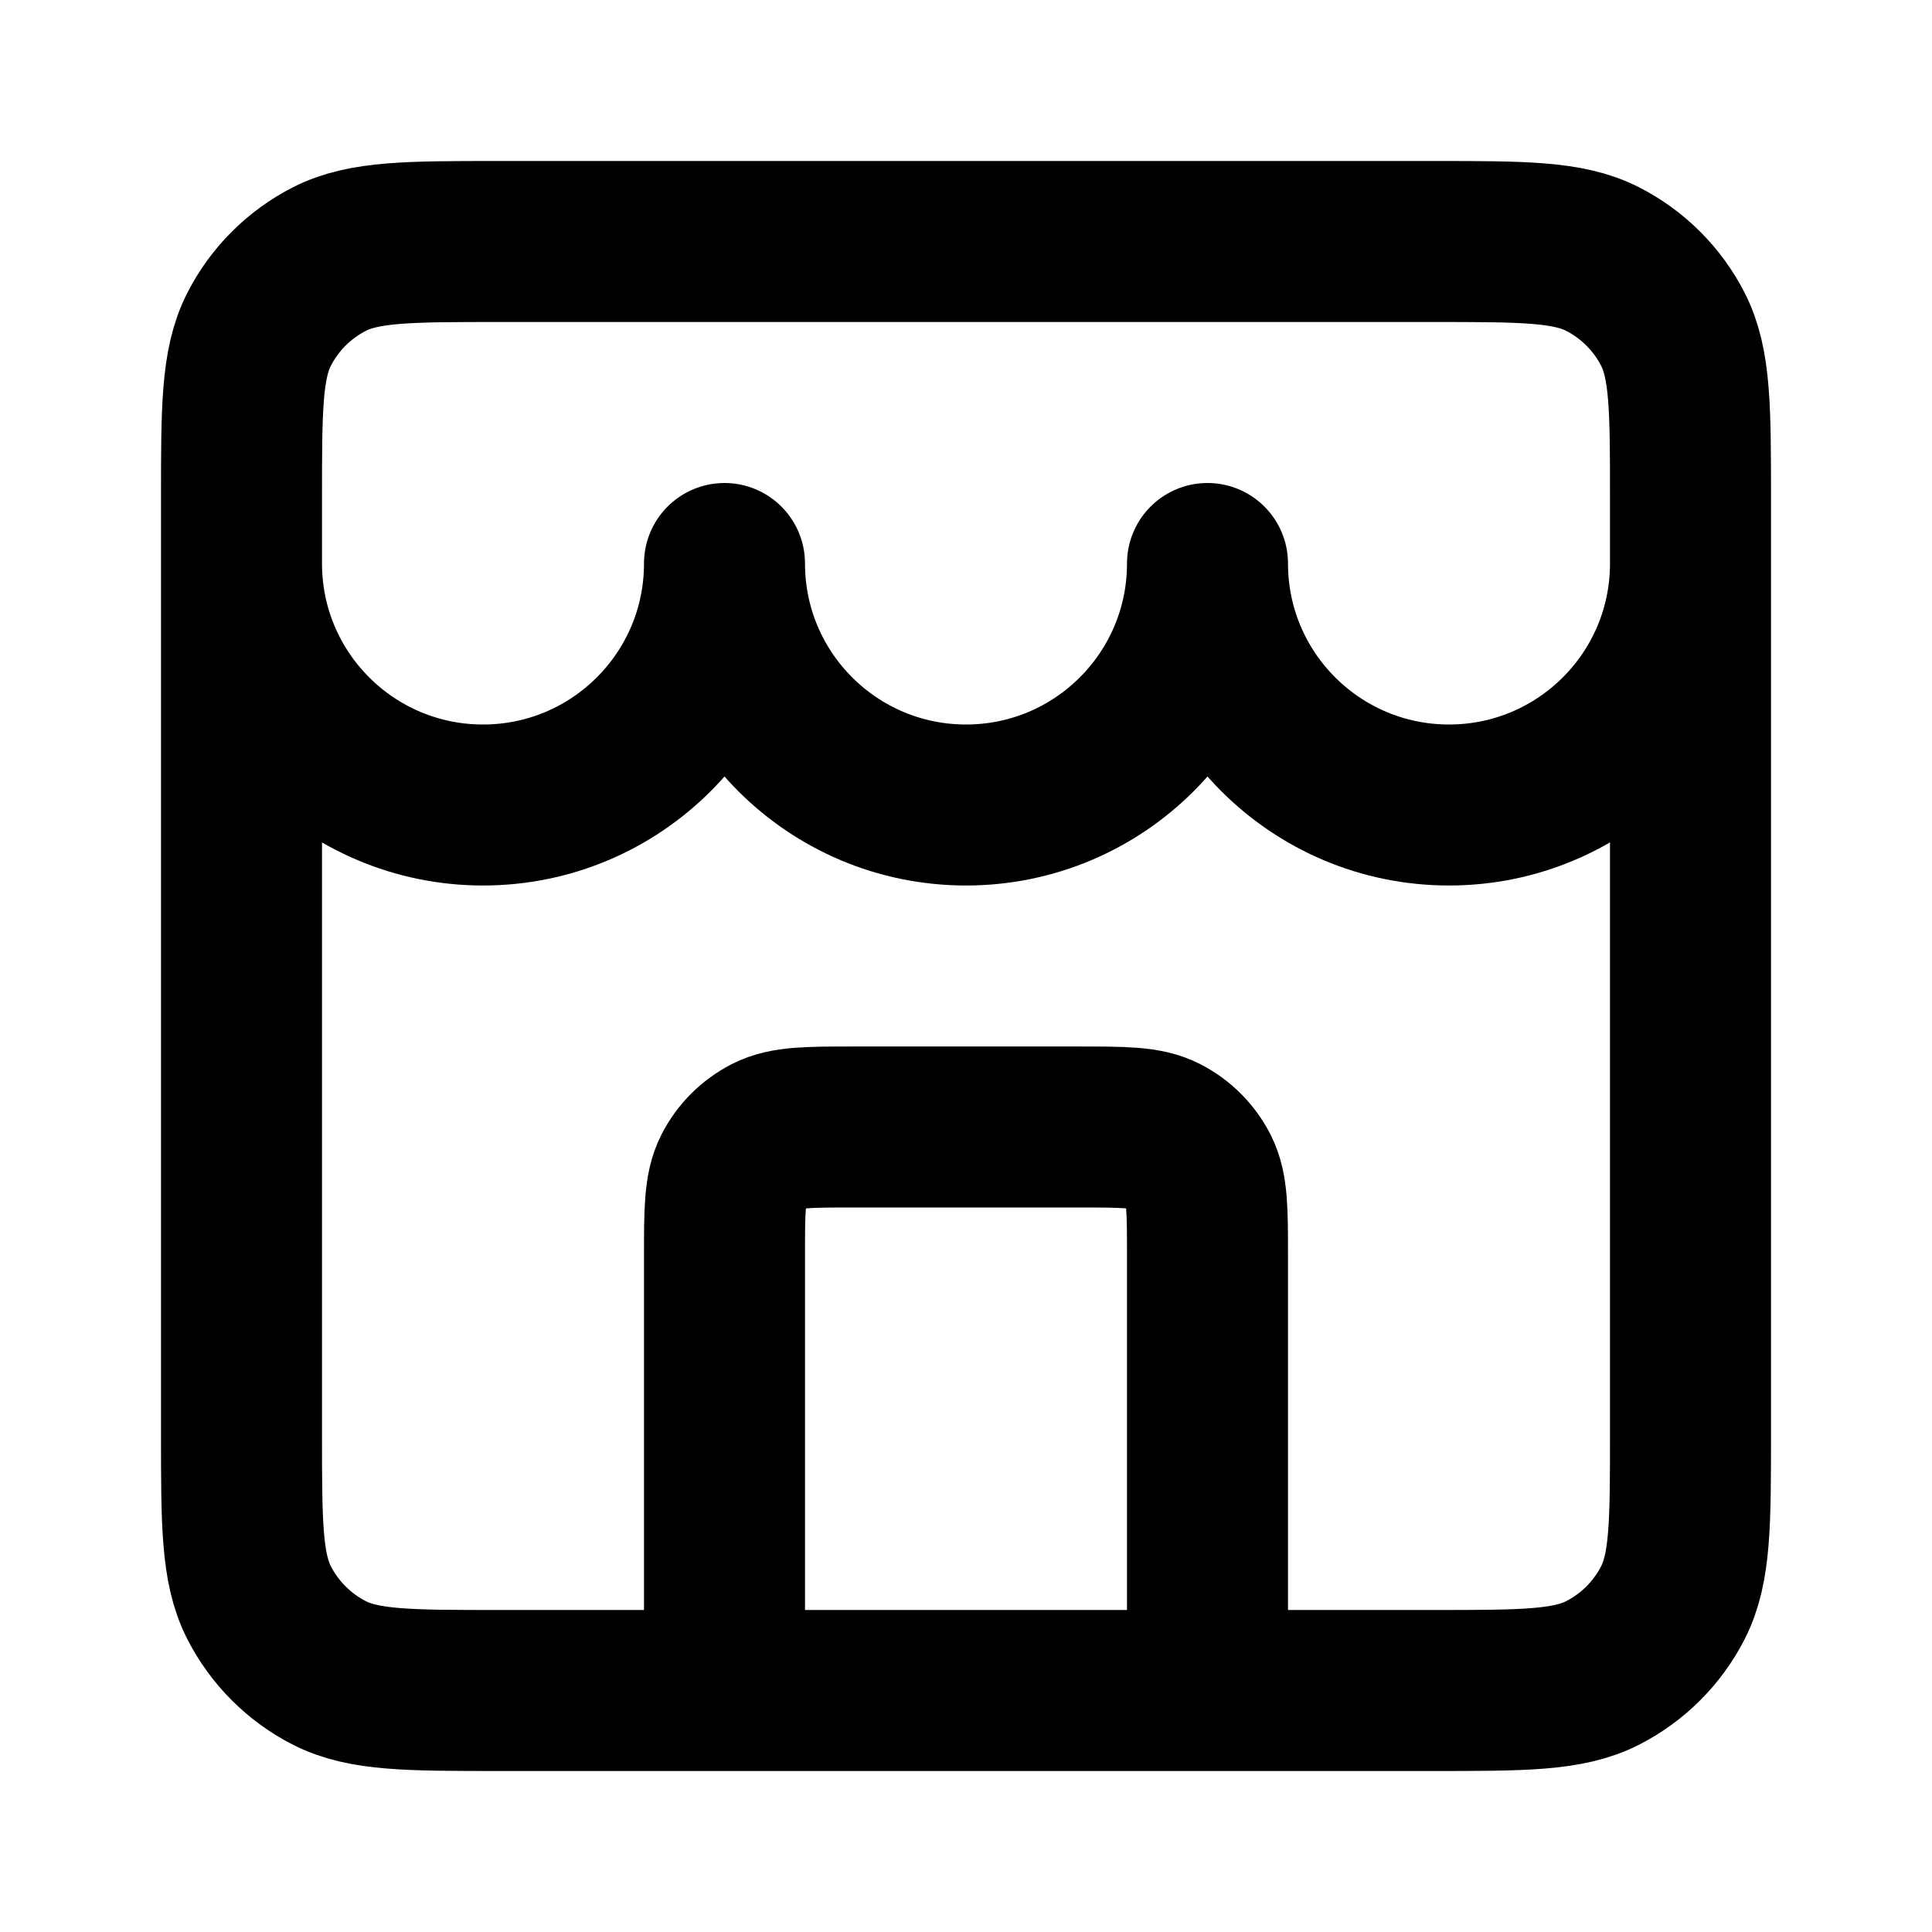
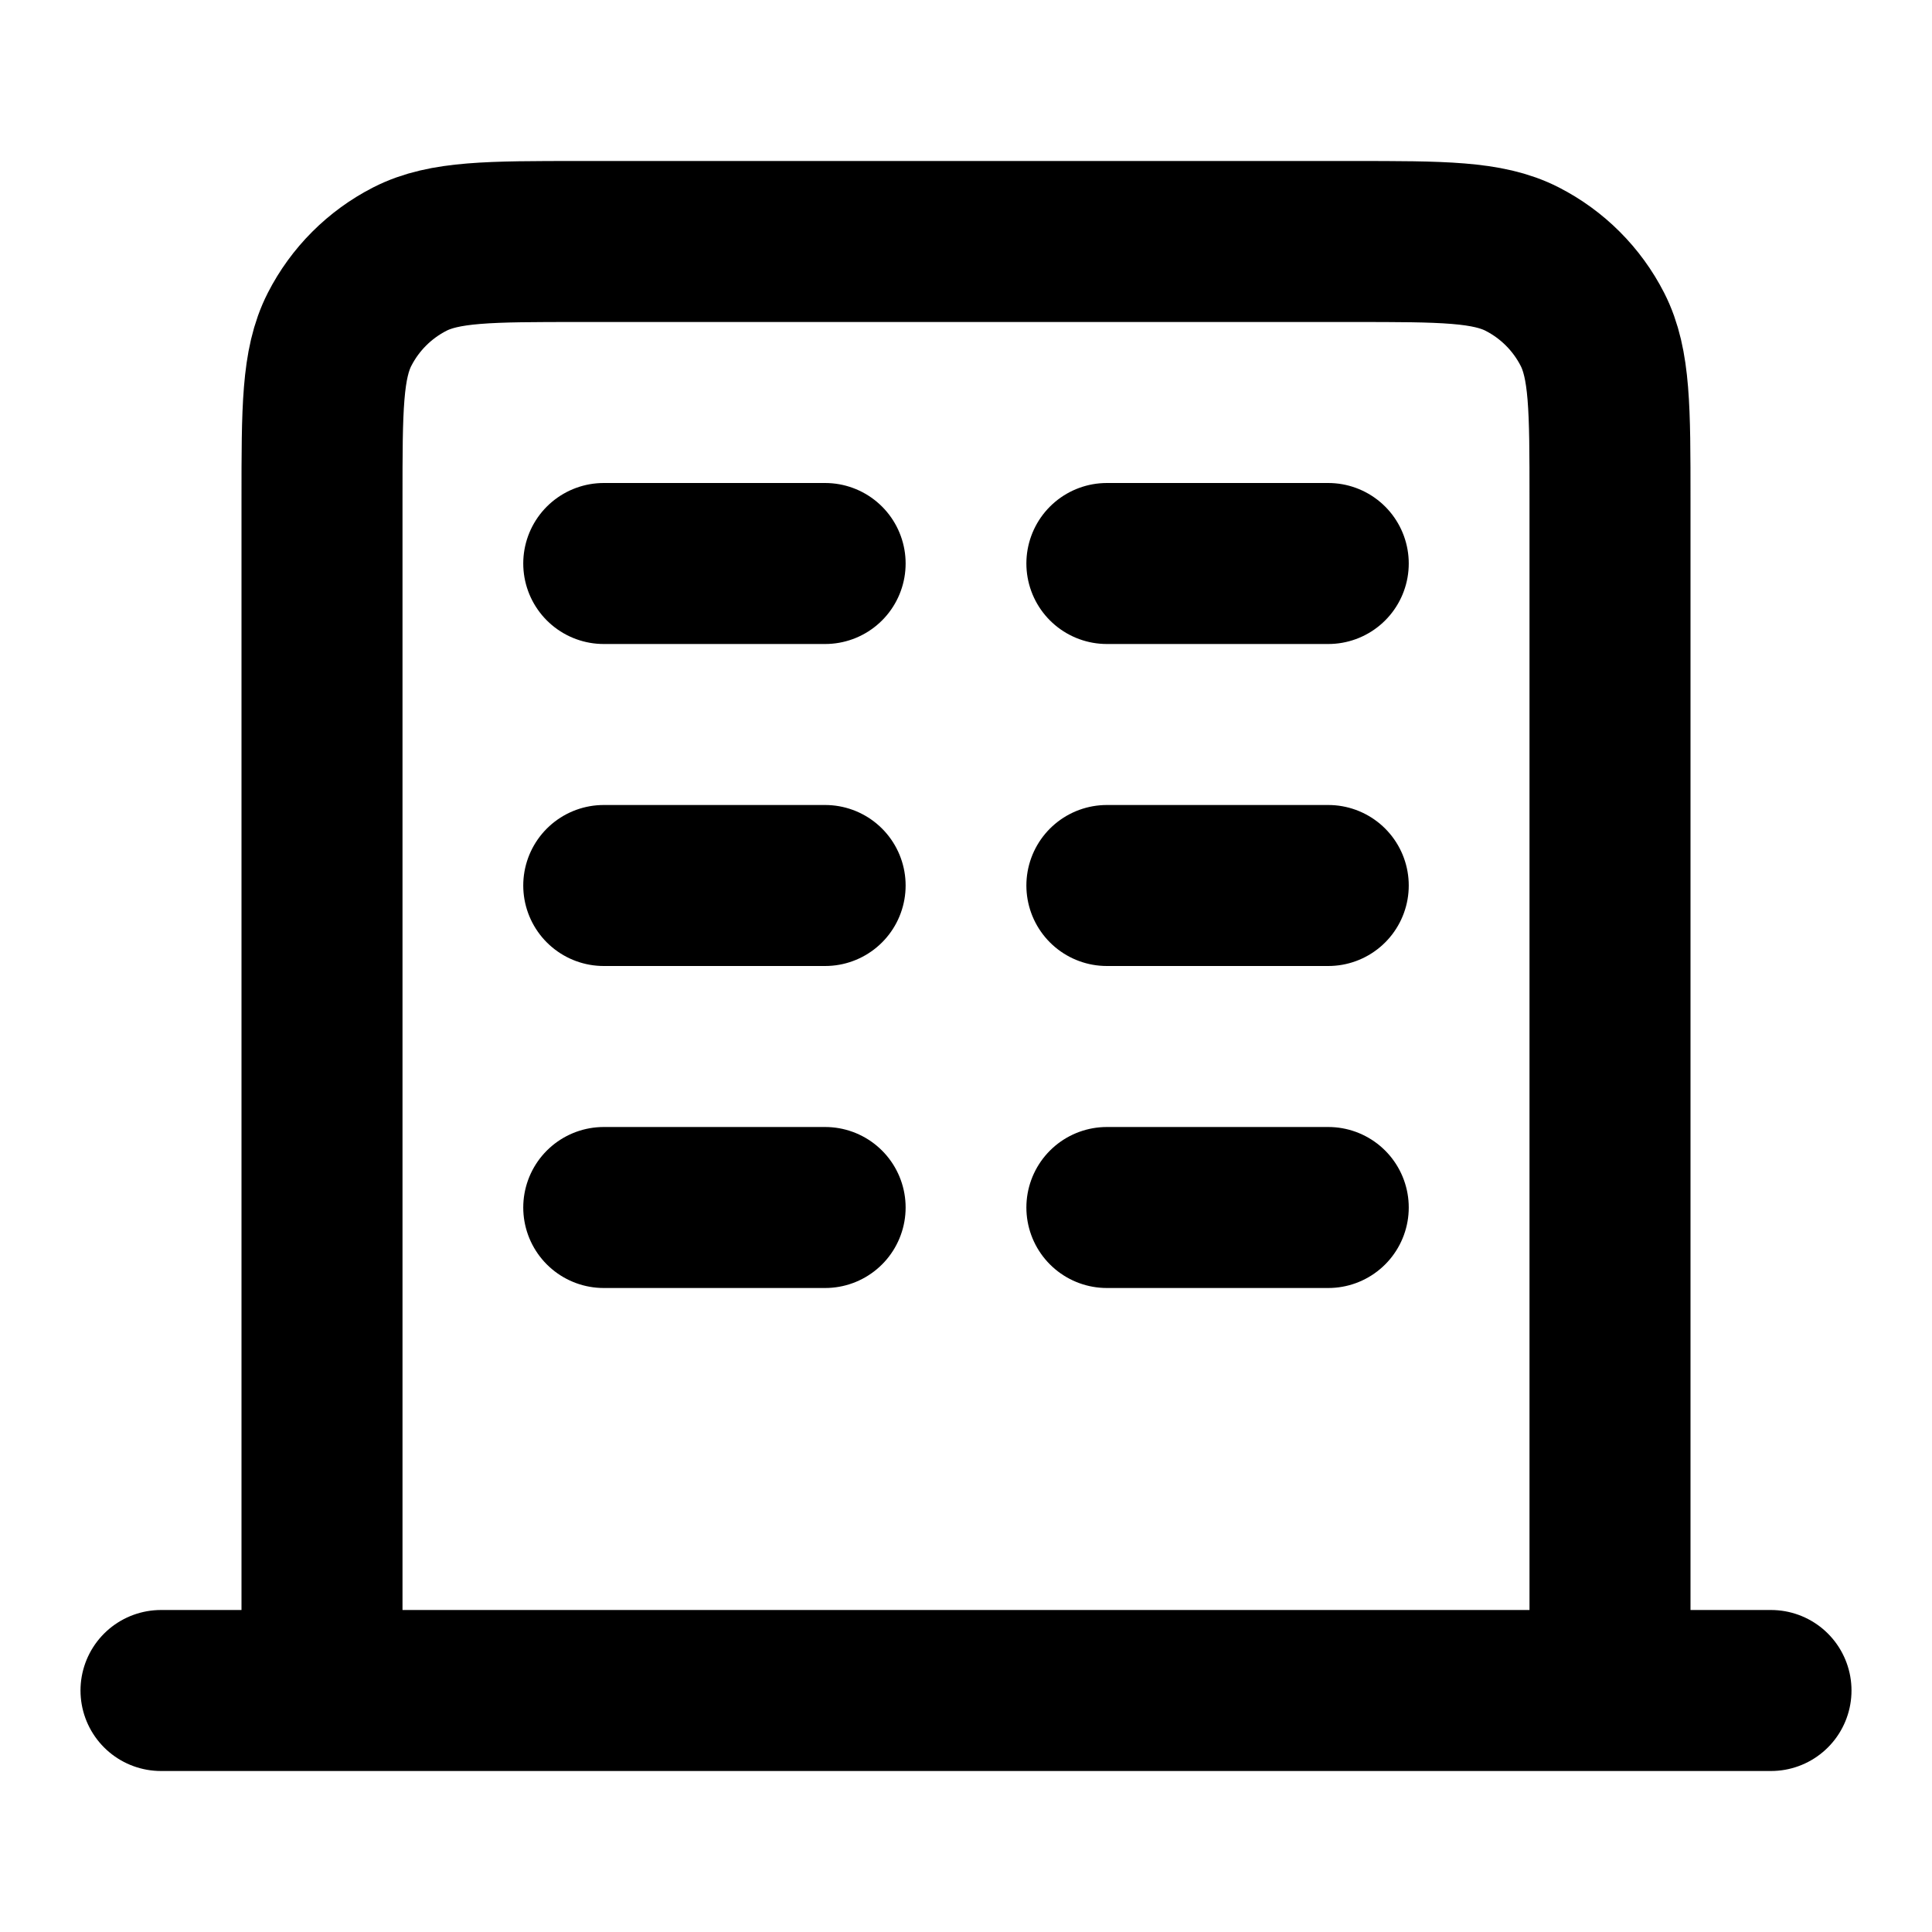
<svg xmlns="http://www.w3.org/2000/svg" width="24" height="24" viewBox="0 0 24 24" fill="none">
-   <path d="M15 21V15.6C15 15.04 15 14.76 14.891 14.546C14.795 14.358 14.642 14.205 14.454 14.109C14.24 14 13.96 14 13.4 14H10.6C10.04 14 9.76 14 9.546 14.109C9.358 14.205 9.205 14.358 9.109 14.546C9 14.76 9 15.04 9 15.6V21M3 7C3 8.657 4.343 10 6 10C7.657 10 9 8.657 9 7C9 8.657 10.343 10 12 10C13.657 10 15 8.657 15 7C15 8.657 16.343 10 18 10C19.657 10 21 8.657 21 7M6.2 21H17.8C18.92 21 19.48 21 19.908 20.782C20.284 20.59 20.59 20.284 20.782 19.908C21 19.48 21 18.92 21 17.8V6.2C21 5.08 21 4.52 20.782 4.092C20.59 3.716 20.284 3.41 19.908 3.218C19.48 3 18.92 3 17.8 3H6.2C5.08 3 4.52 3 4.092 3.218C3.716 3.41 3.41 3.716 3.218 4.092C3 4.52 3 5.08 3 6.2V17.8C3 18.92 3 19.48 3.218 19.908C3.41 20.284 3.716 20.59 4.092 20.782C4.52 21 5.08 21 6.2 21Z" stroke="black" stroke-width="2" stroke-linecap="round" stroke-linejoin="round" />
+   <path d="M7.5 7H10.25M7.5 11H10.25M7.5 15H10.25M13.75 7H16.5M13.75 11H16.5M13.75 15H16.5M20 21V6.2C20 5.08 20 4.52 19.782 4.092C19.59 3.716 19.284 3.41 18.908 3.218C18.48 3 17.92 3 16.8 3H7.2C6.08 3 5.52 3 5.092 3.218C4.716 3.41 4.41 3.716 4.218 4.092C4 4.52 4 5.08 4 6.2V21M22 21H2" stroke="black" stroke-width="2" stroke-linecap="round" stroke-linejoin="round" />
</svg>
